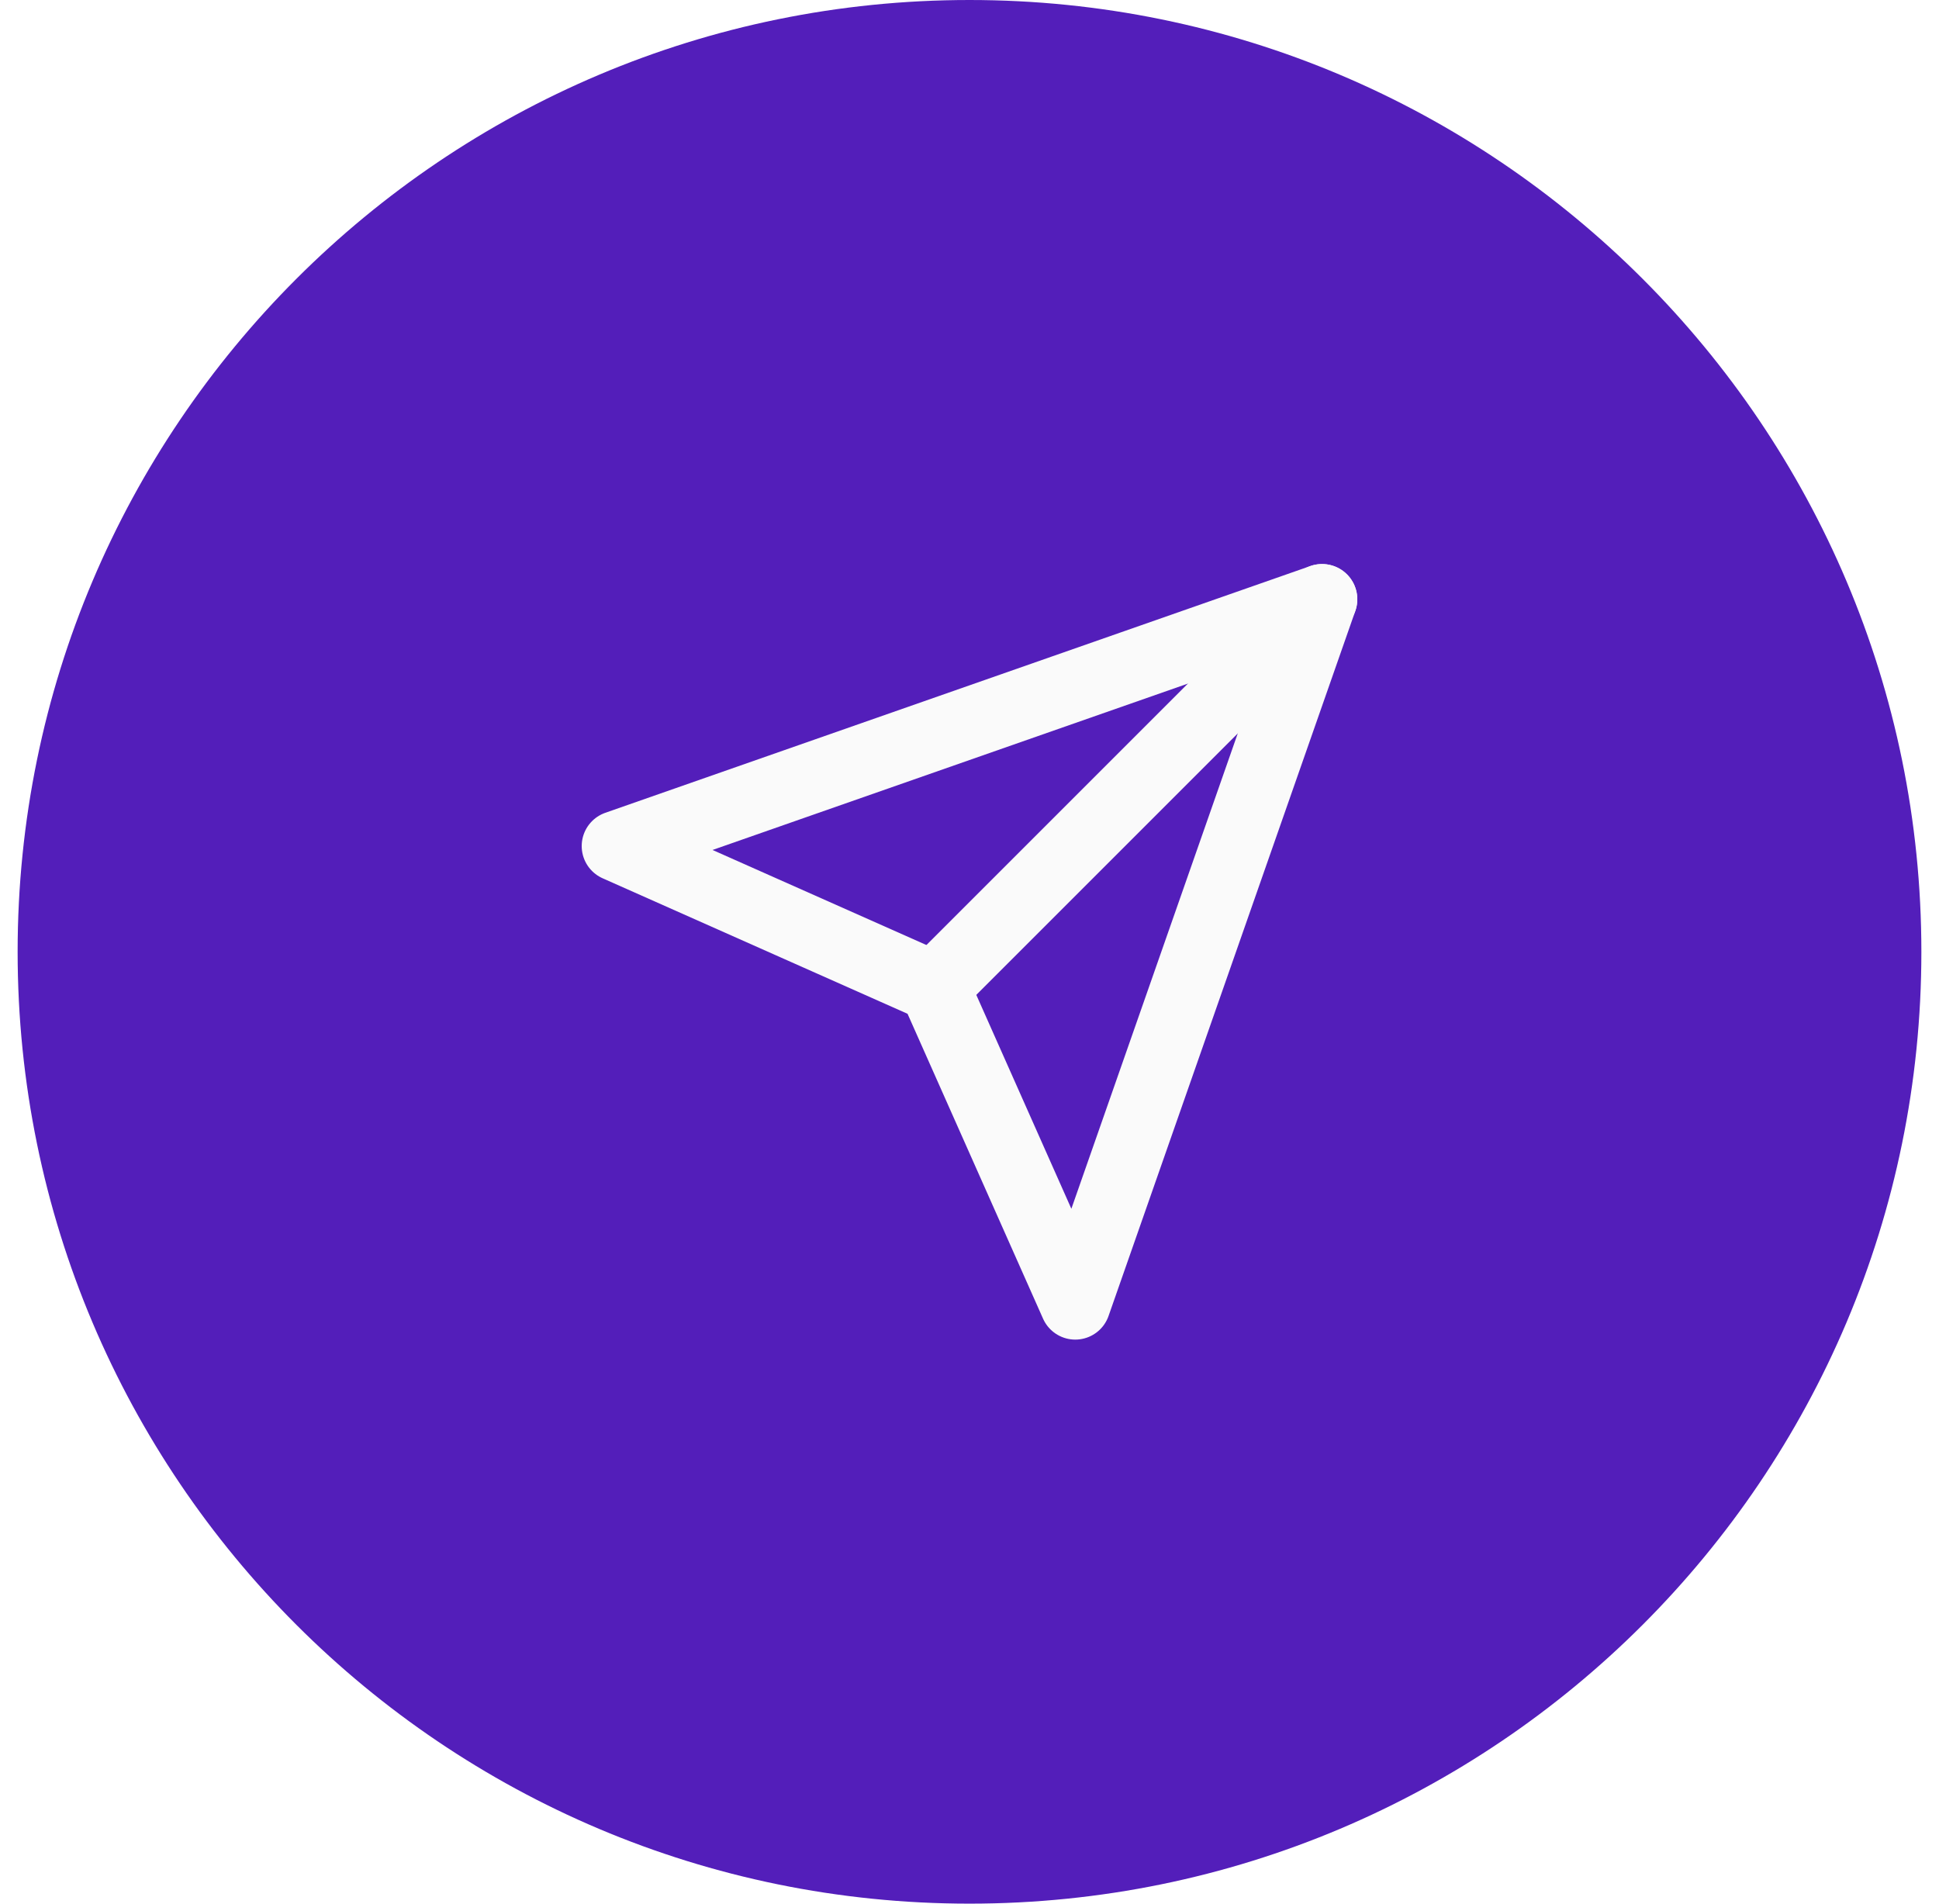
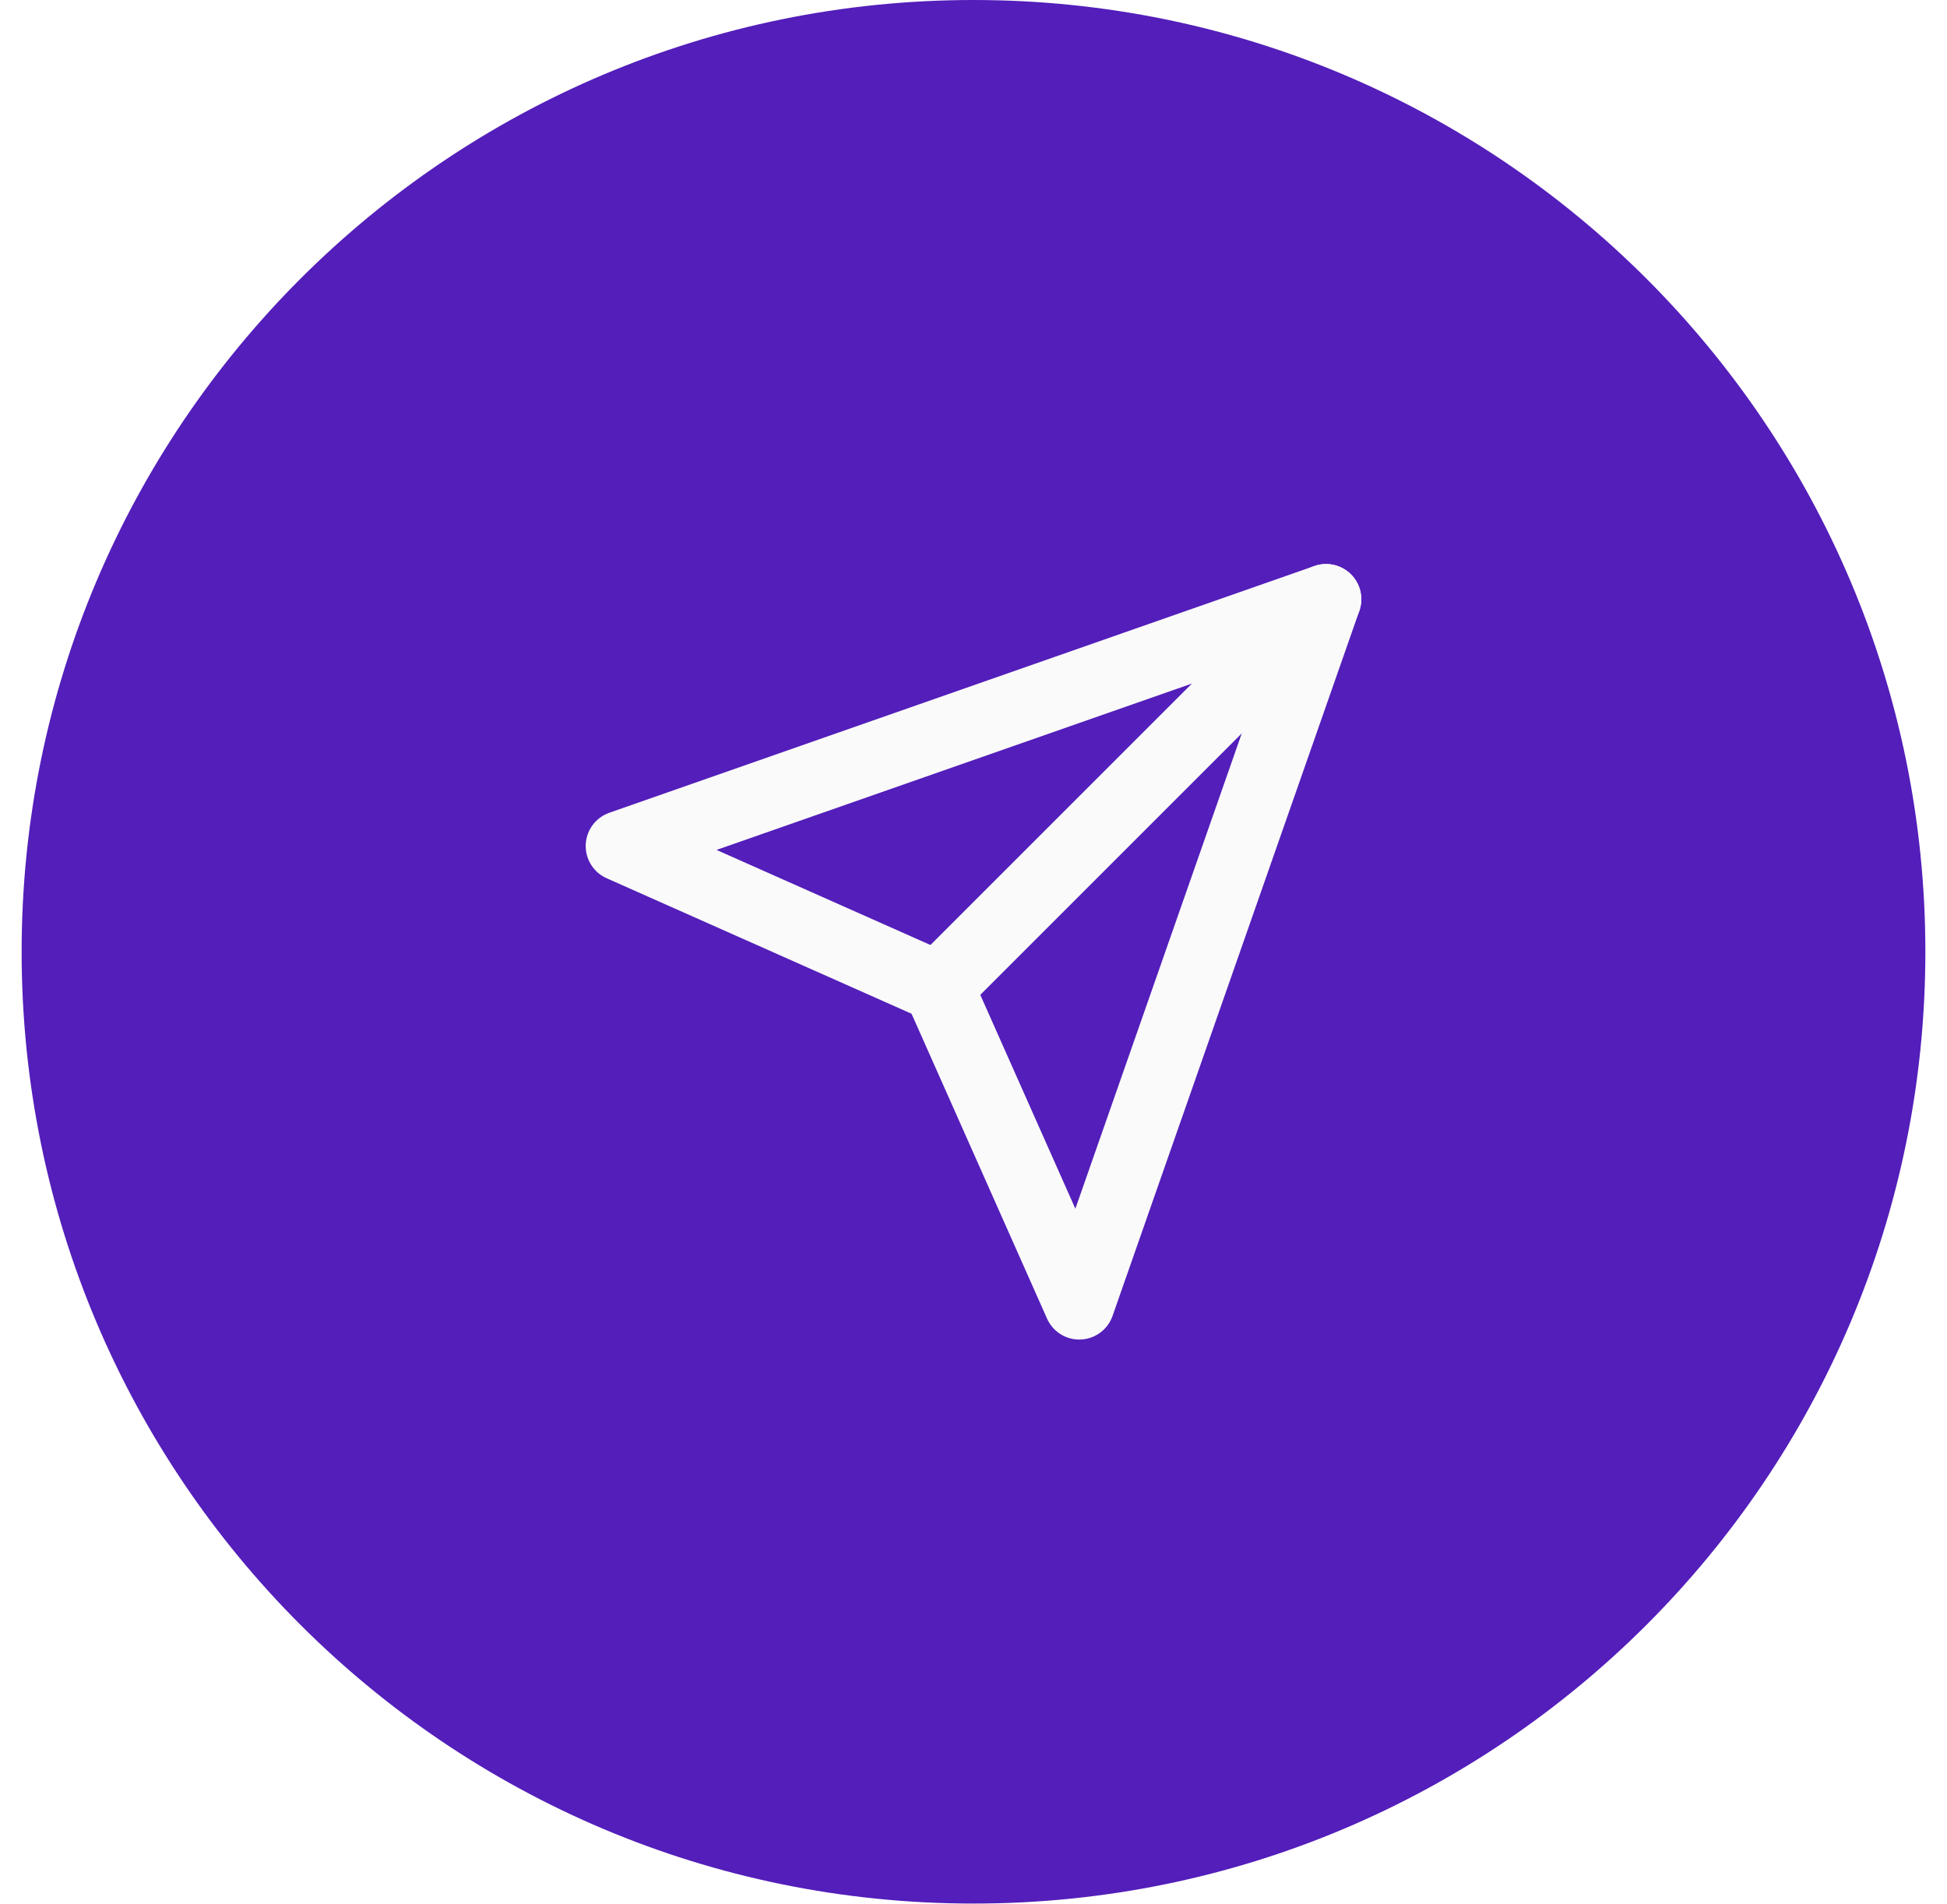
- <svg xmlns="http://www.w3.org/2000/svg" width="55" height="54" viewBox="0 0 55 54" fill="none">
+ <svg xmlns="http://www.w3.org/2000/svg" width="45" height="44" viewBox="0 0 55 54" fill="none">
  <rect x="0.5" width="54" height="54" rx="27" fill="#531EBA" />
  <path d="M37.5 17L26.5 28" stroke="#FAFAFA" stroke-width="2" stroke-linecap="round" stroke-linejoin="round" />
  <path d="M37.5 17L30.5 37L26.5 28L17.5 24L37.5 17Z" stroke="#FAFAFA" stroke-width="2" stroke-linecap="round" stroke-linejoin="round" />
</svg>
